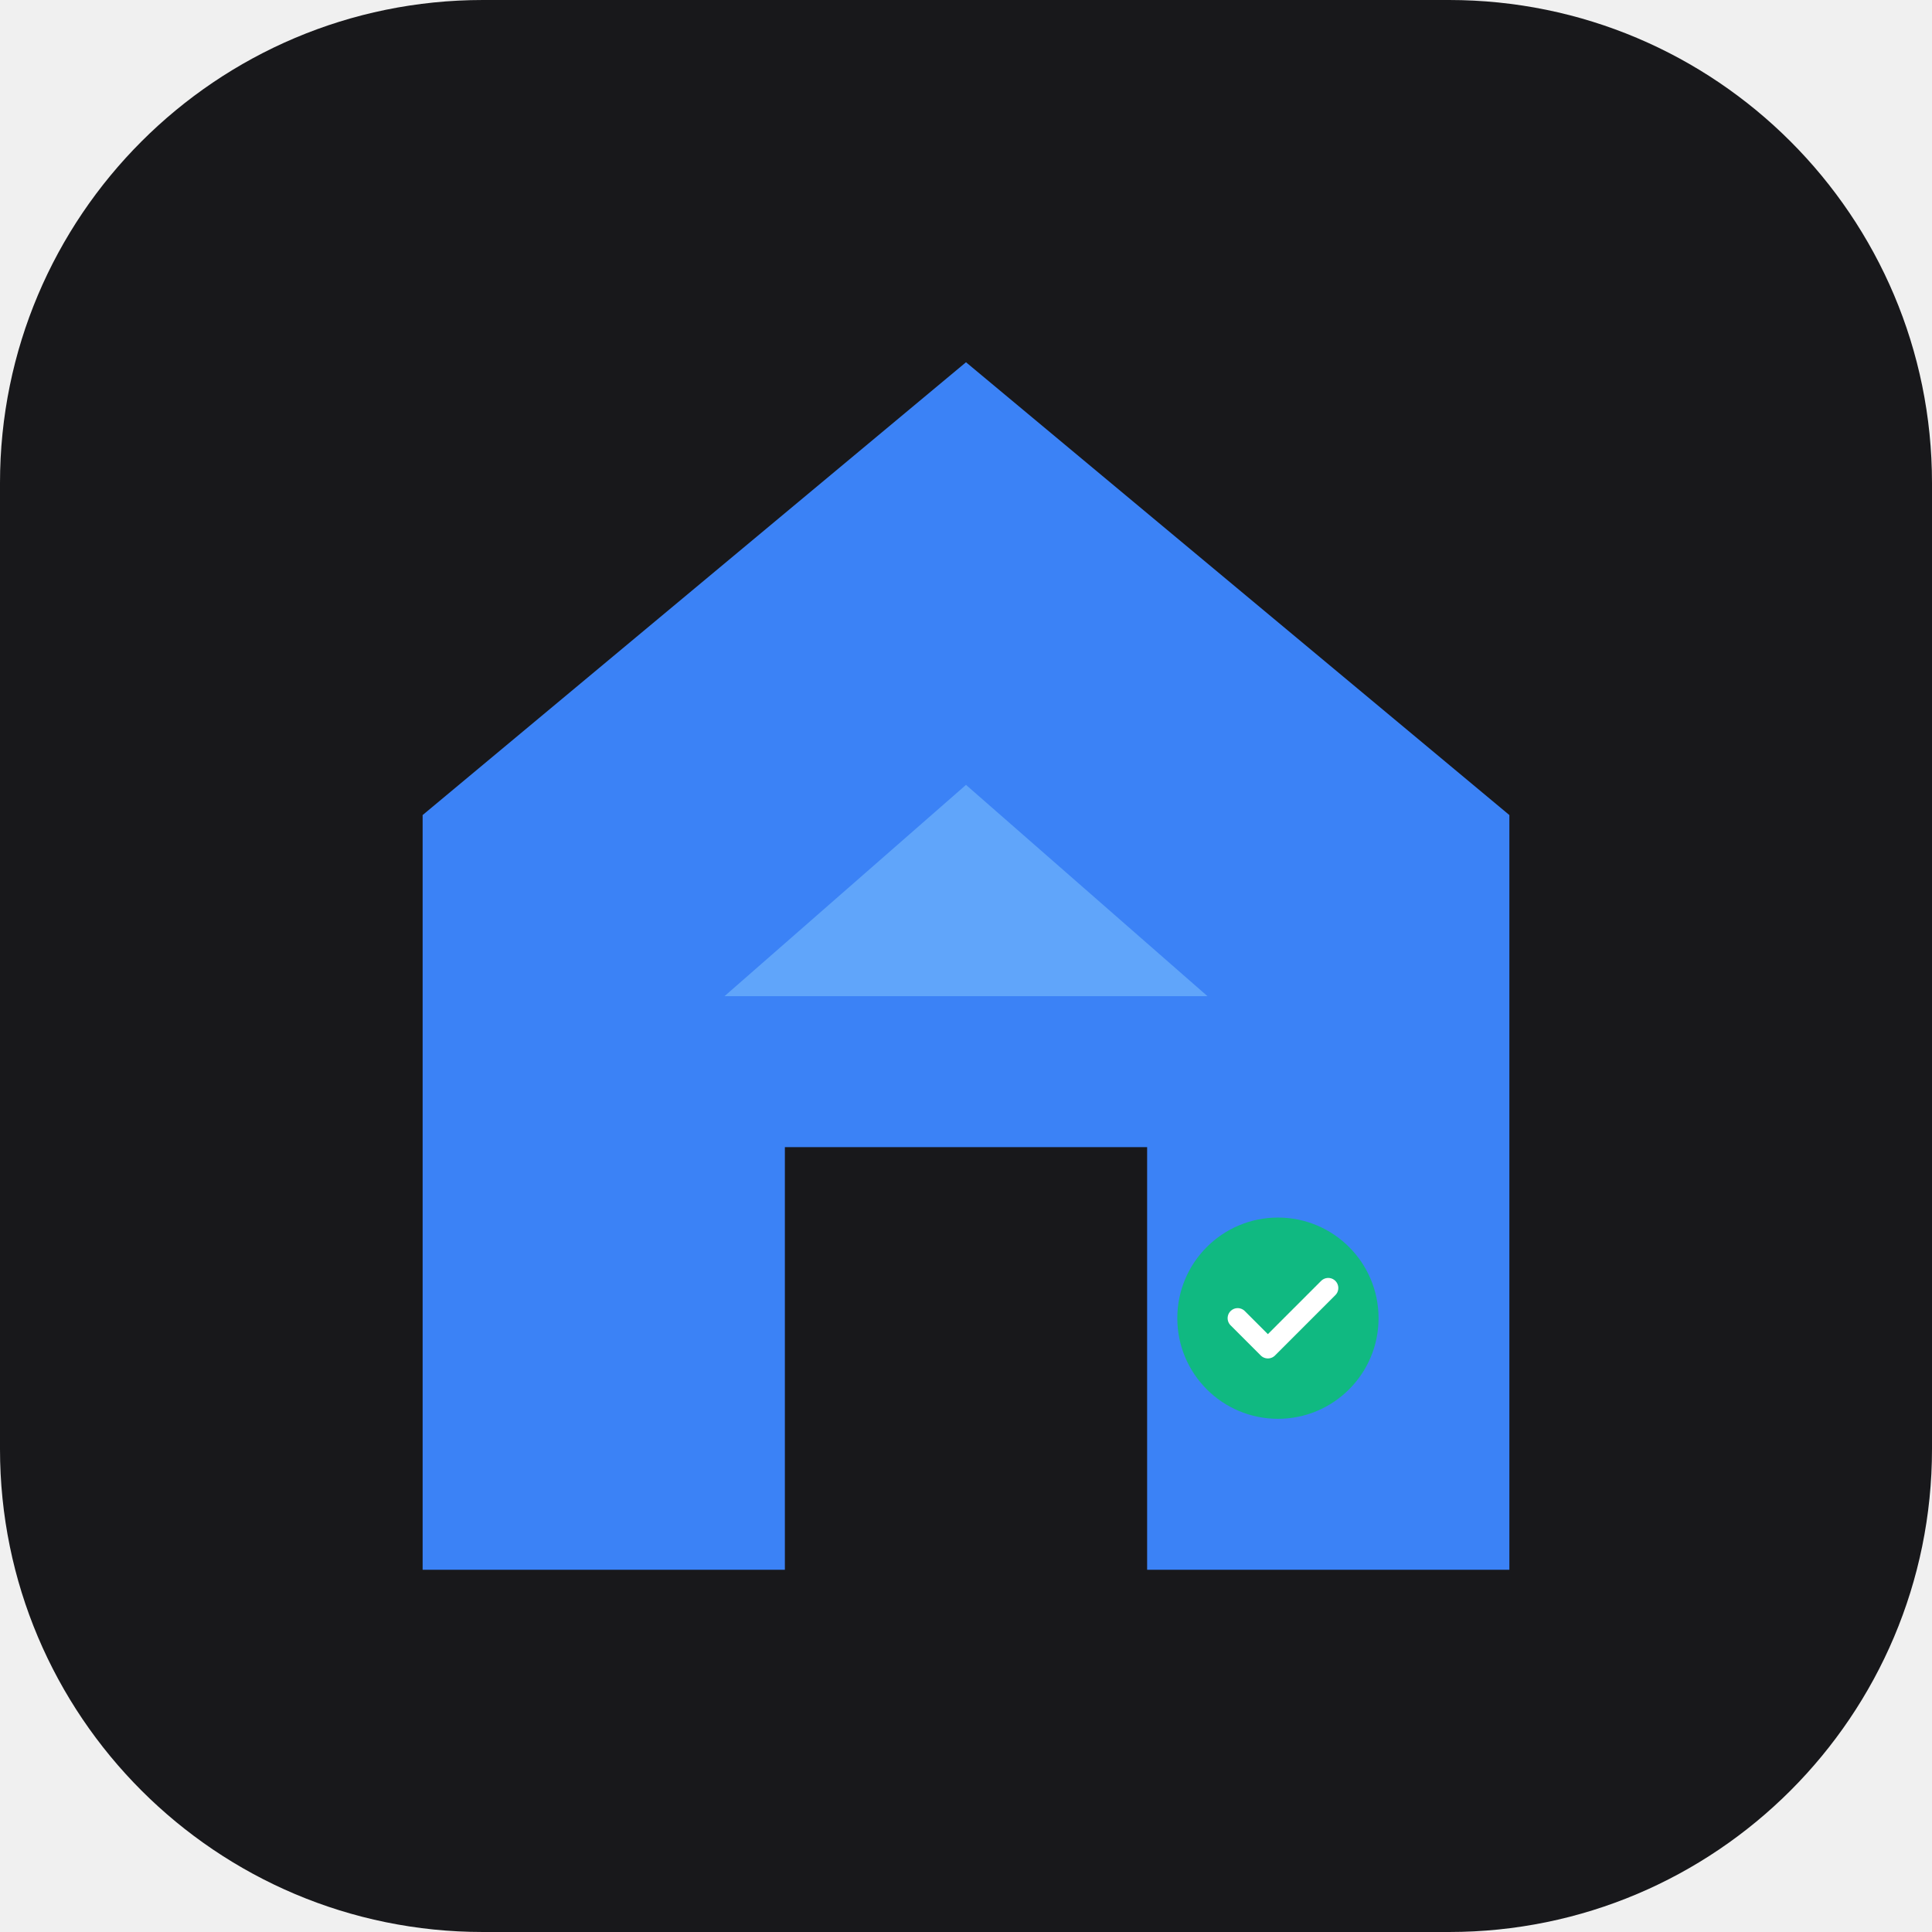
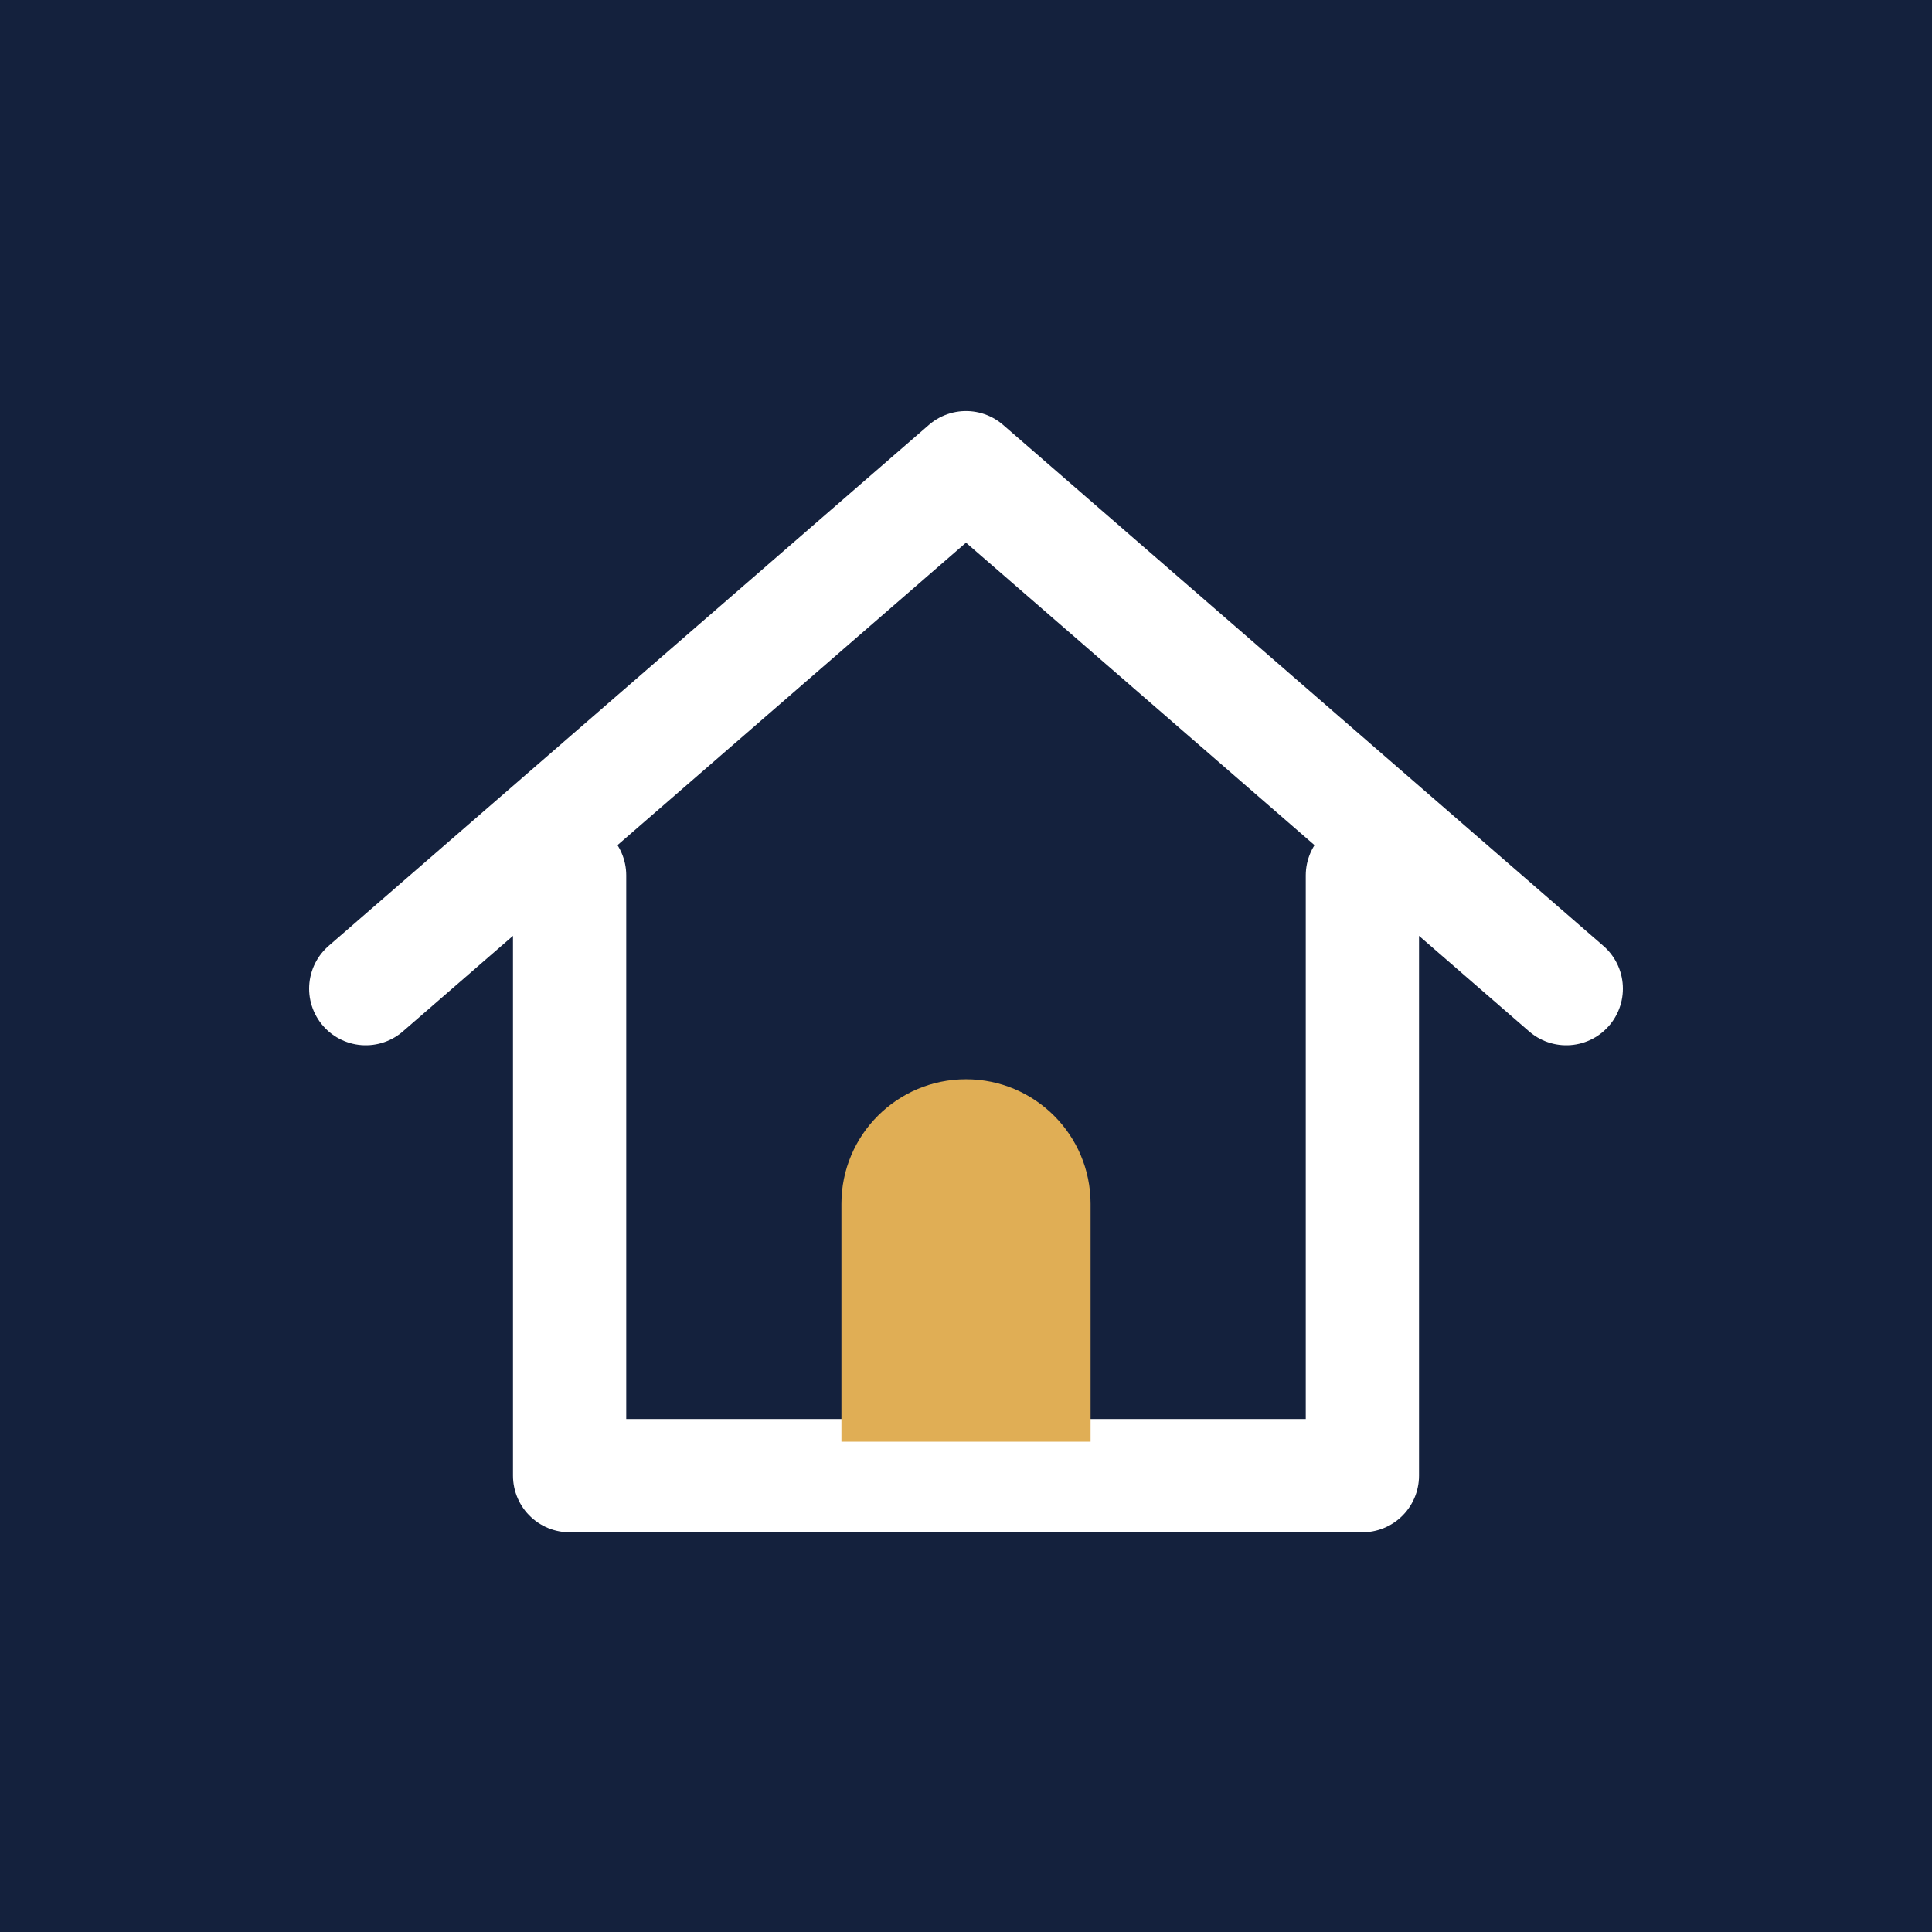
- <svg xmlns="http://www.w3.org/2000/svg" viewBox="0 0 192 192" fill="none">
-   <rect width="192" height="192" rx="48" fill="#18181b" />
-   <path d="M96 36L42 81V156H78V114H114V156H150V81L96 36Z" fill="#3B82F6" />
-   <path d="M96 78L120 99H72L96 78Z" fill="#60A5FA" />
-   <circle cx="127" cy="131" r="10" fill="#10B981" />
-   <path d="M123 131L126 134L132 128" stroke="white" stroke-width="2" stroke-linecap="round" stroke-linejoin="round" />
+ <svg xmlns="http://www.w3.org/2000/svg" width="192" height="192" viewBox="0 0 192 192">
+   <rect width="192" height="192" fill="#14213D" />
+   <g transform="translate(30.72 39.72414) scale(1.125517)">
+     <path d="M5 52 58 6l53 46M23 42v53h70V42" fill="none" stroke="#FFFFFF" stroke-width="10" stroke-linecap="round" stroke-linejoin="round" />
+     <path d="M47 92V71a11 11 0 0 1 22 0v21z" fill="#E0AE55" />
+   </g>
</svg>
